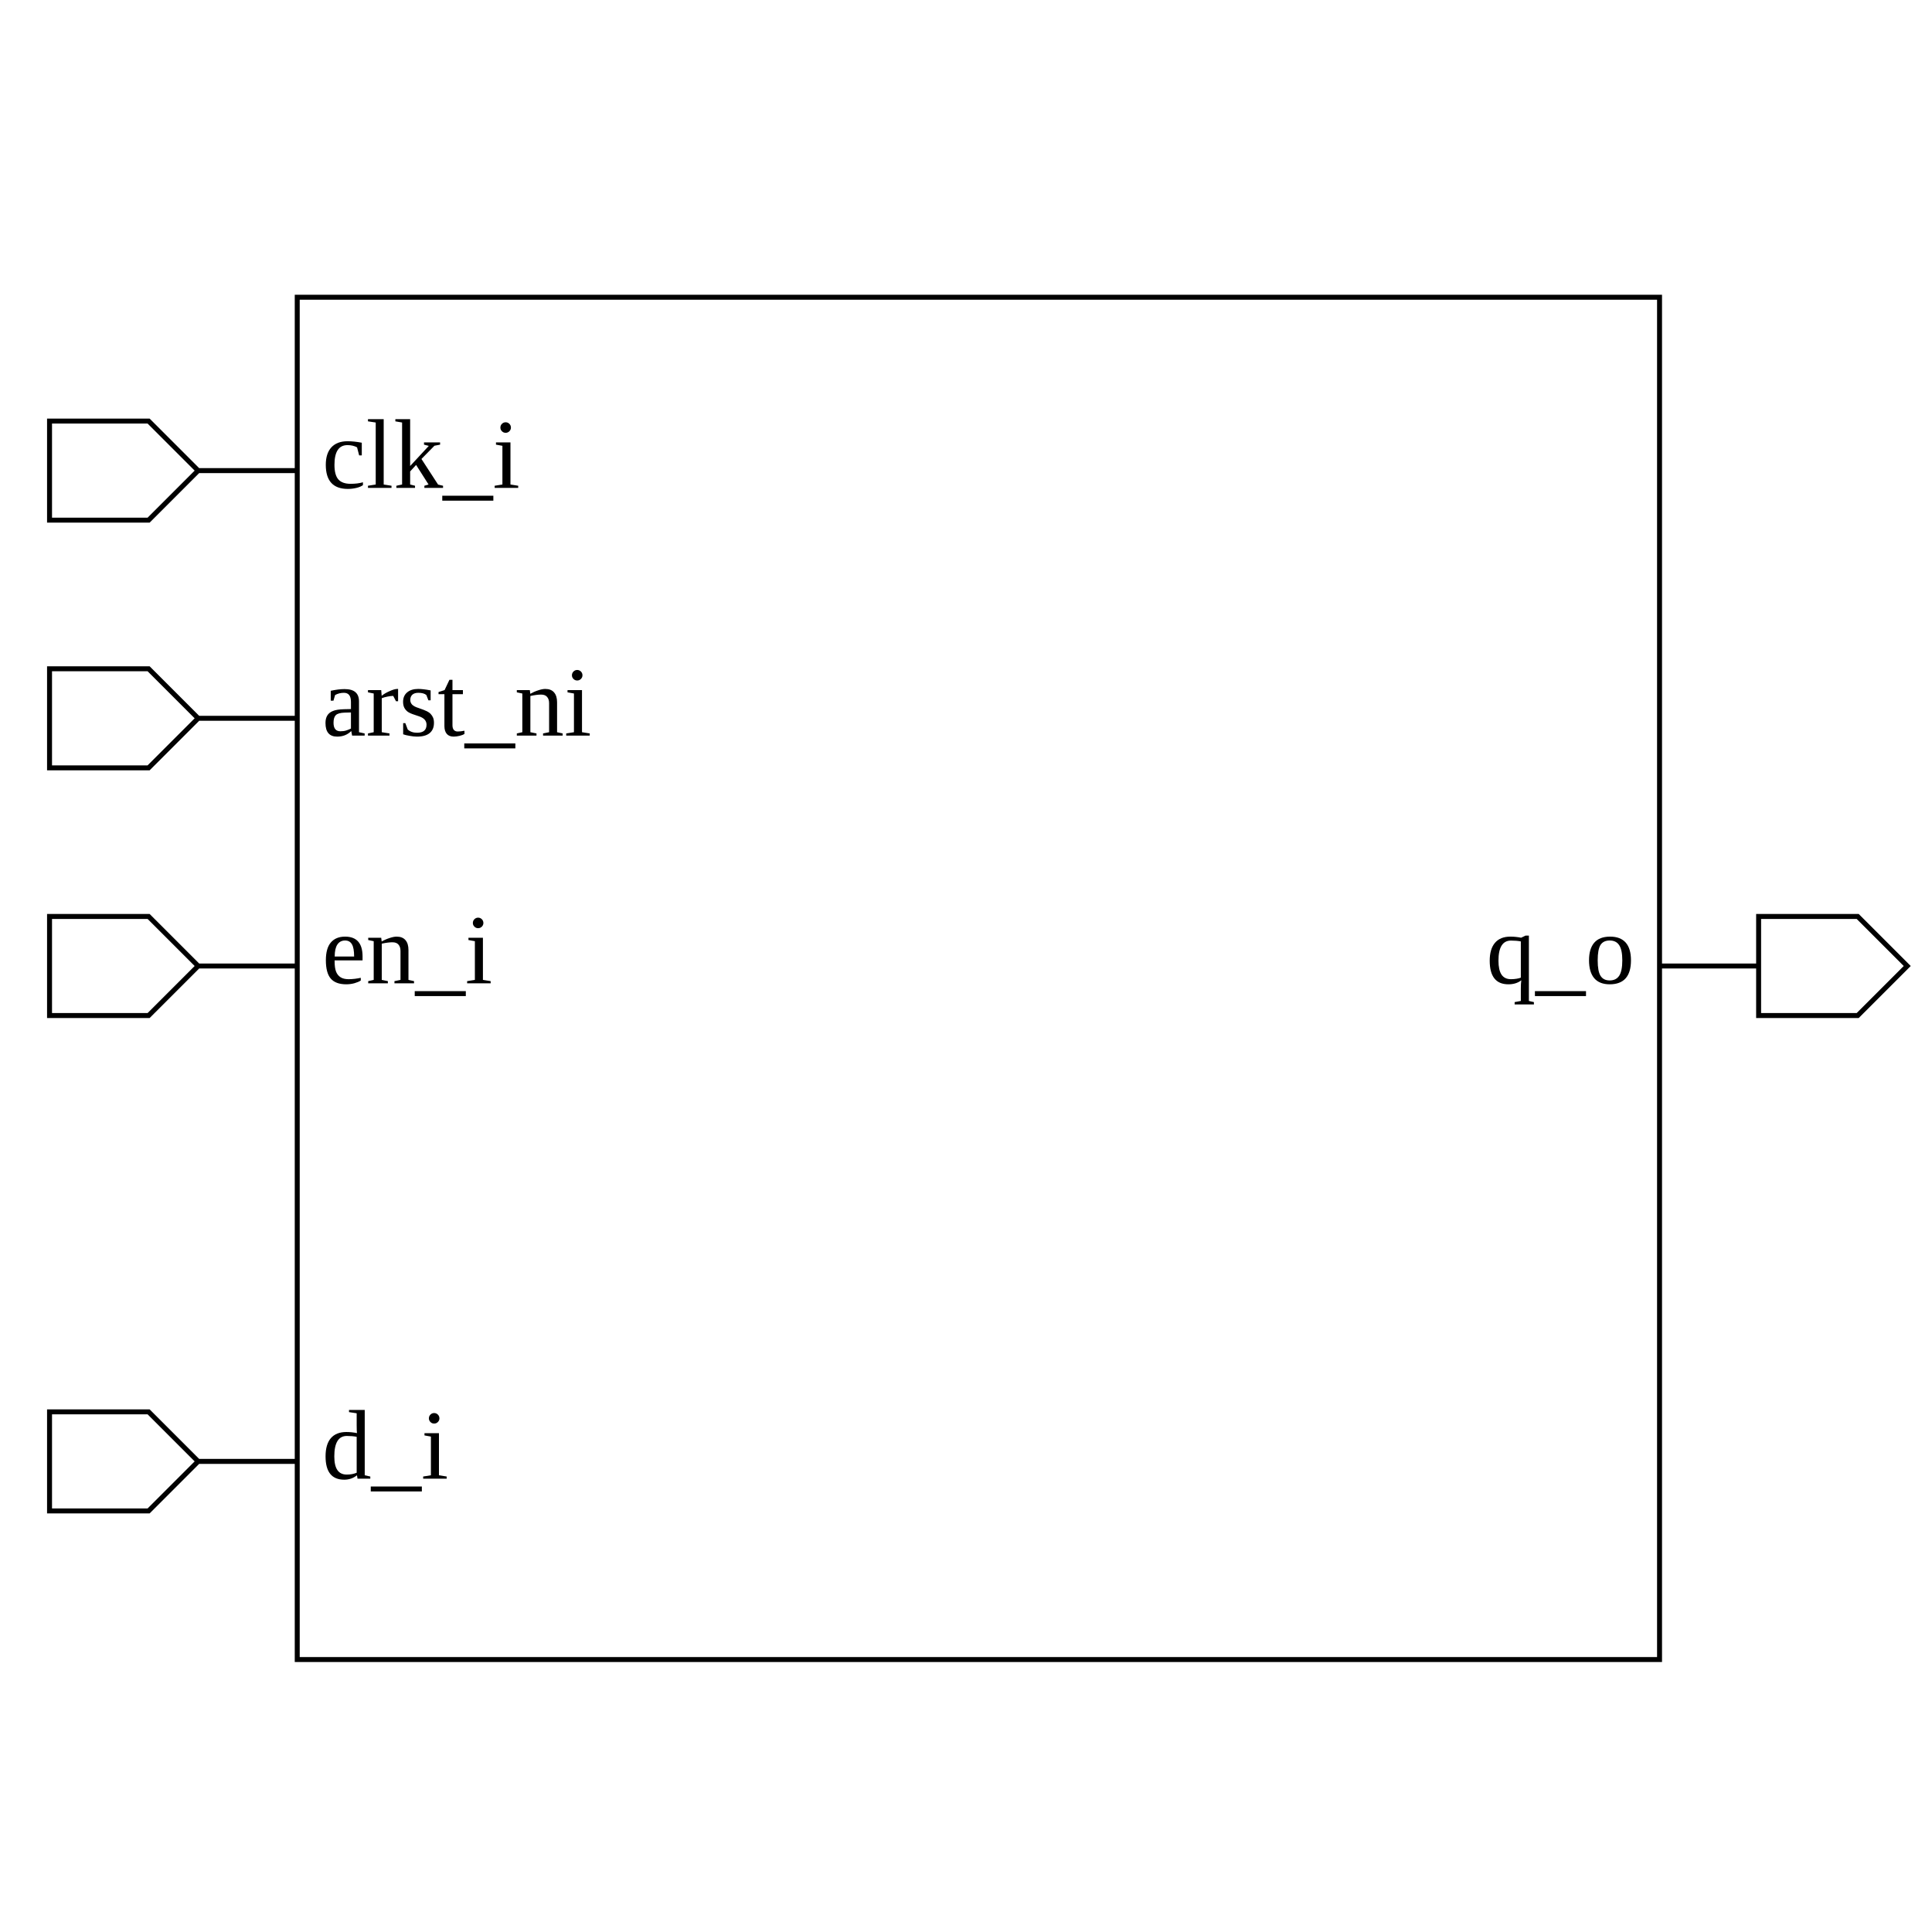
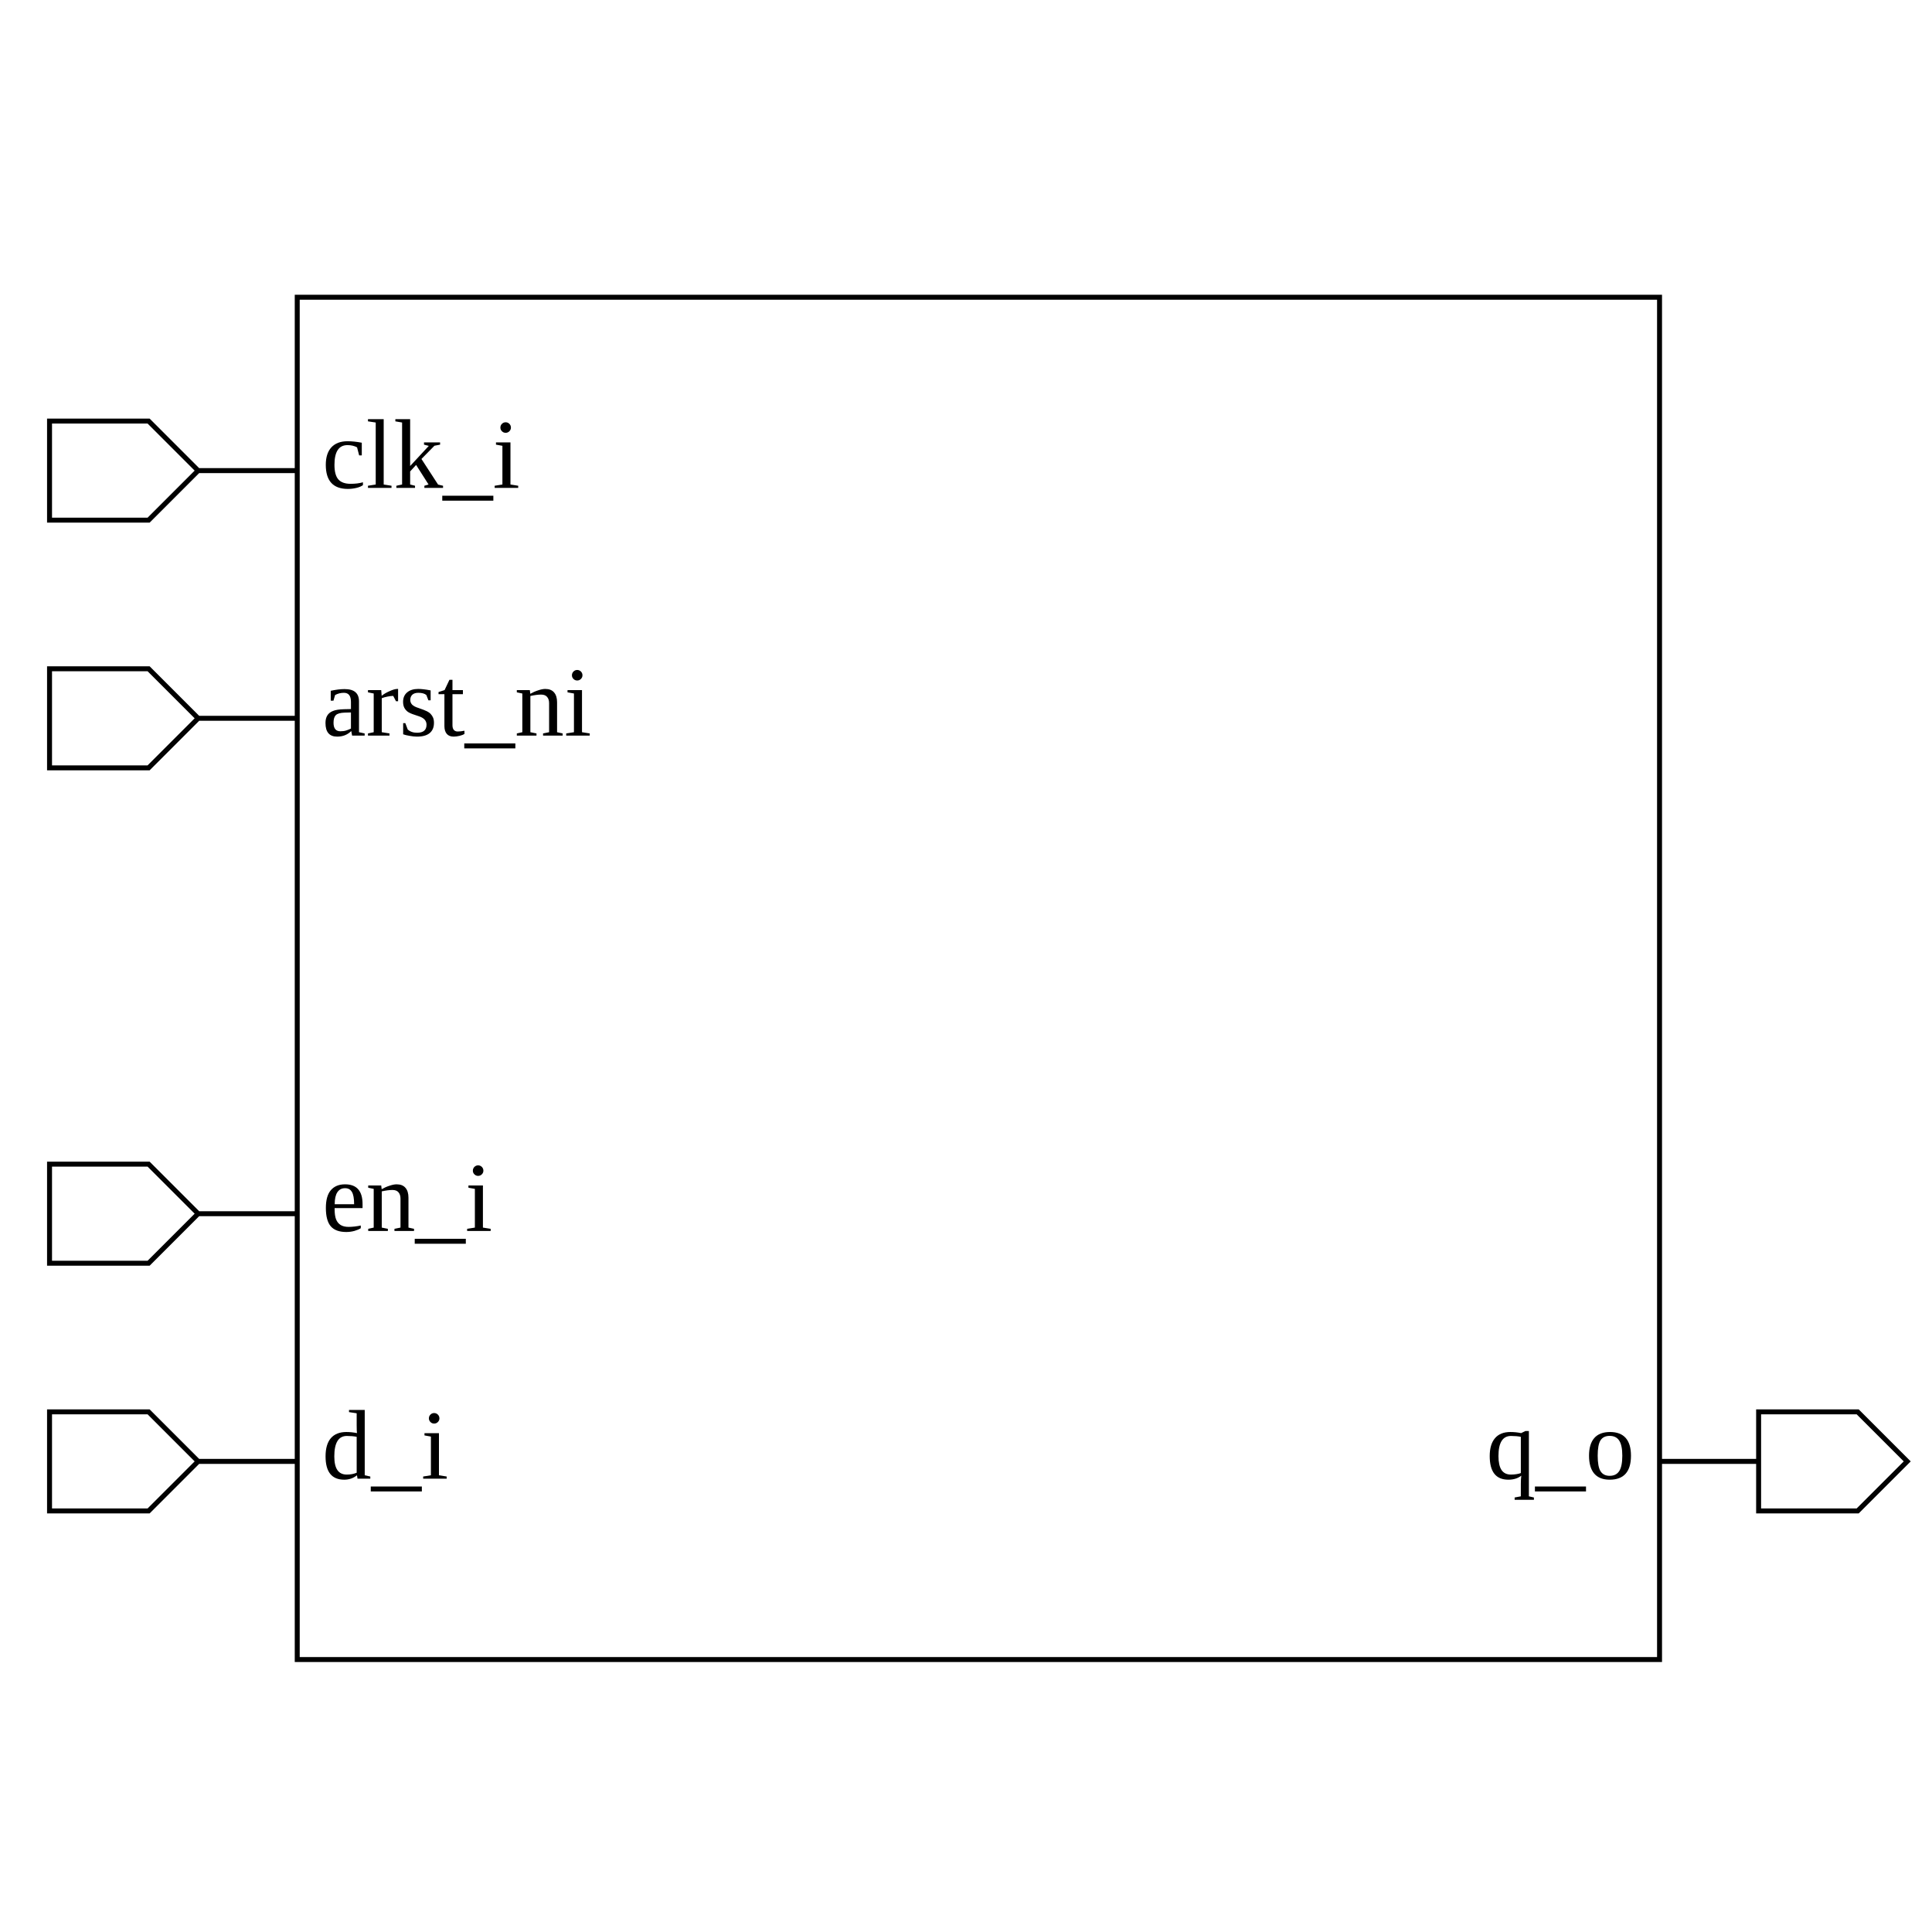
<svg xmlns="http://www.w3.org/2000/svg" height="390" width="390">
  <rect width="100%" height="100%" x="0" y="0" style="fill:white;stroke:white;stroke-width:0" />
  <g style="fill:white;stroke:black;stroke-width:1">
    <rect width="275" height="275" x="60" y="60" />
    <polygon points="10,95 10,85 30,85 40,95 60,95 40,95 30,105 10,105 10,95" />
    <text x="65" y="85" dominant-baseline="hanging" text-anchor="start" font-size="20" style="fill:black;stroke:black;stroke-width:0">clk_i</text>
    <polygon points="10,145 10,135 30,135 40,145 60,145 40,145 30,155 10,155 10,145" />
    <text x="65" y="135" dominant-baseline="hanging" text-anchor="start" font-size="20" style="fill:black;stroke:black;stroke-width:0">arst_ni</text>
-     <polygon points="10,195 10,185 30,185 40,195 60,195 40,195 30,205 10,205 10,195" />
-     <text x="65" y="185" dominant-baseline="hanging" text-anchor="start" font-size="20" style="fill:black;stroke:black;stroke-width:0">en_i</text>
+     <polygon points="10,245 10,235 30,235 40,245 60,245 40,245 30,255 10,255 10,245" />
+     <text x="65" y="235" dominant-baseline="hanging" text-anchor="start" font-size="20" style="fill:black;stroke:black;stroke-width:0">en_i</text>
    <polygon points="10,295 10,285 30,285 40,295 60,295 40,295 30,305 10,305 10,295" />
    <text x="65" y="285" dominant-baseline="hanging" text-anchor="start" font-size="20" style="fill:black;stroke:black;stroke-width:0">d_i</text>
-     <polygon points="335,195 355,195 355,185 375,185 385,195 375,205 355,205 355,195 335,195" />
-     <text x="330" y="185" dominant-baseline="hanging" text-anchor="end" font-size="20" style="fill:black;stroke:black;stroke-width:0">q_o</text>
+     <polygon points="335,295 355,295 355,285 375,285 385,295 375,305 355,305 355,295 335,295" />
+     <text x="330" y="285" dominant-baseline="hanging" text-anchor="end" font-size="20" style="fill:black;stroke:black;stroke-width:0">q_o</text>
  </g>
</svg>
